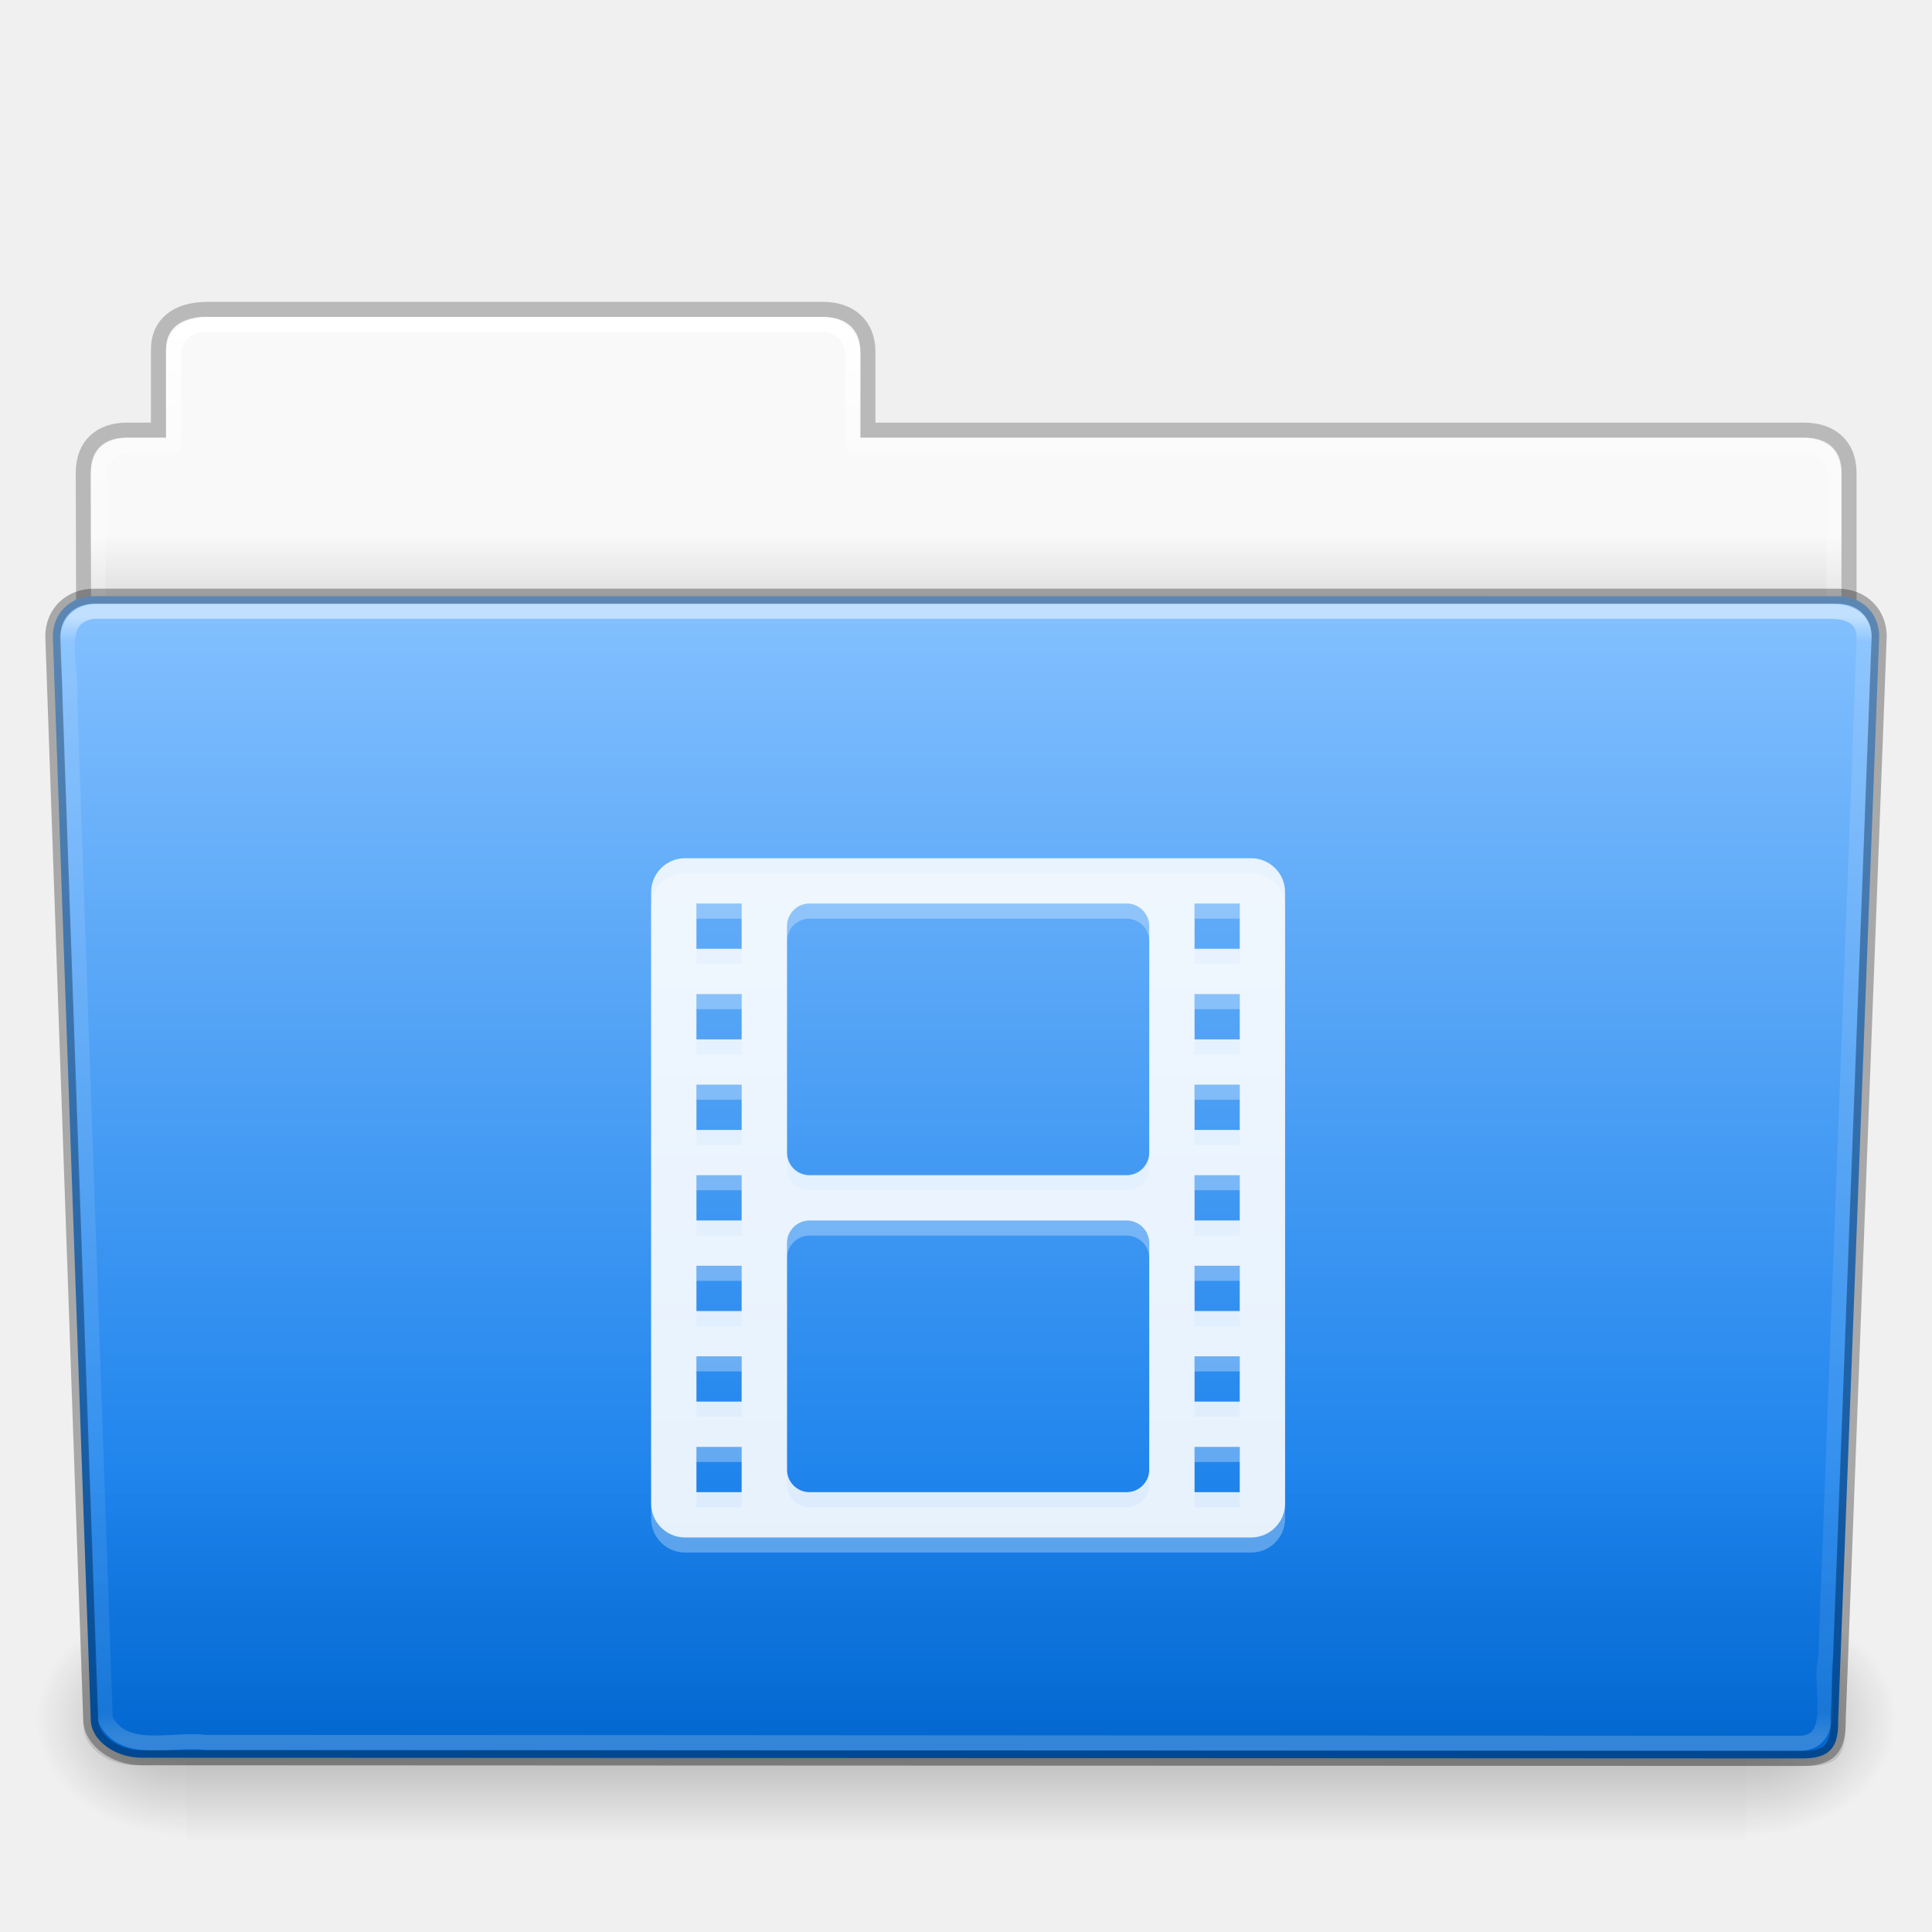
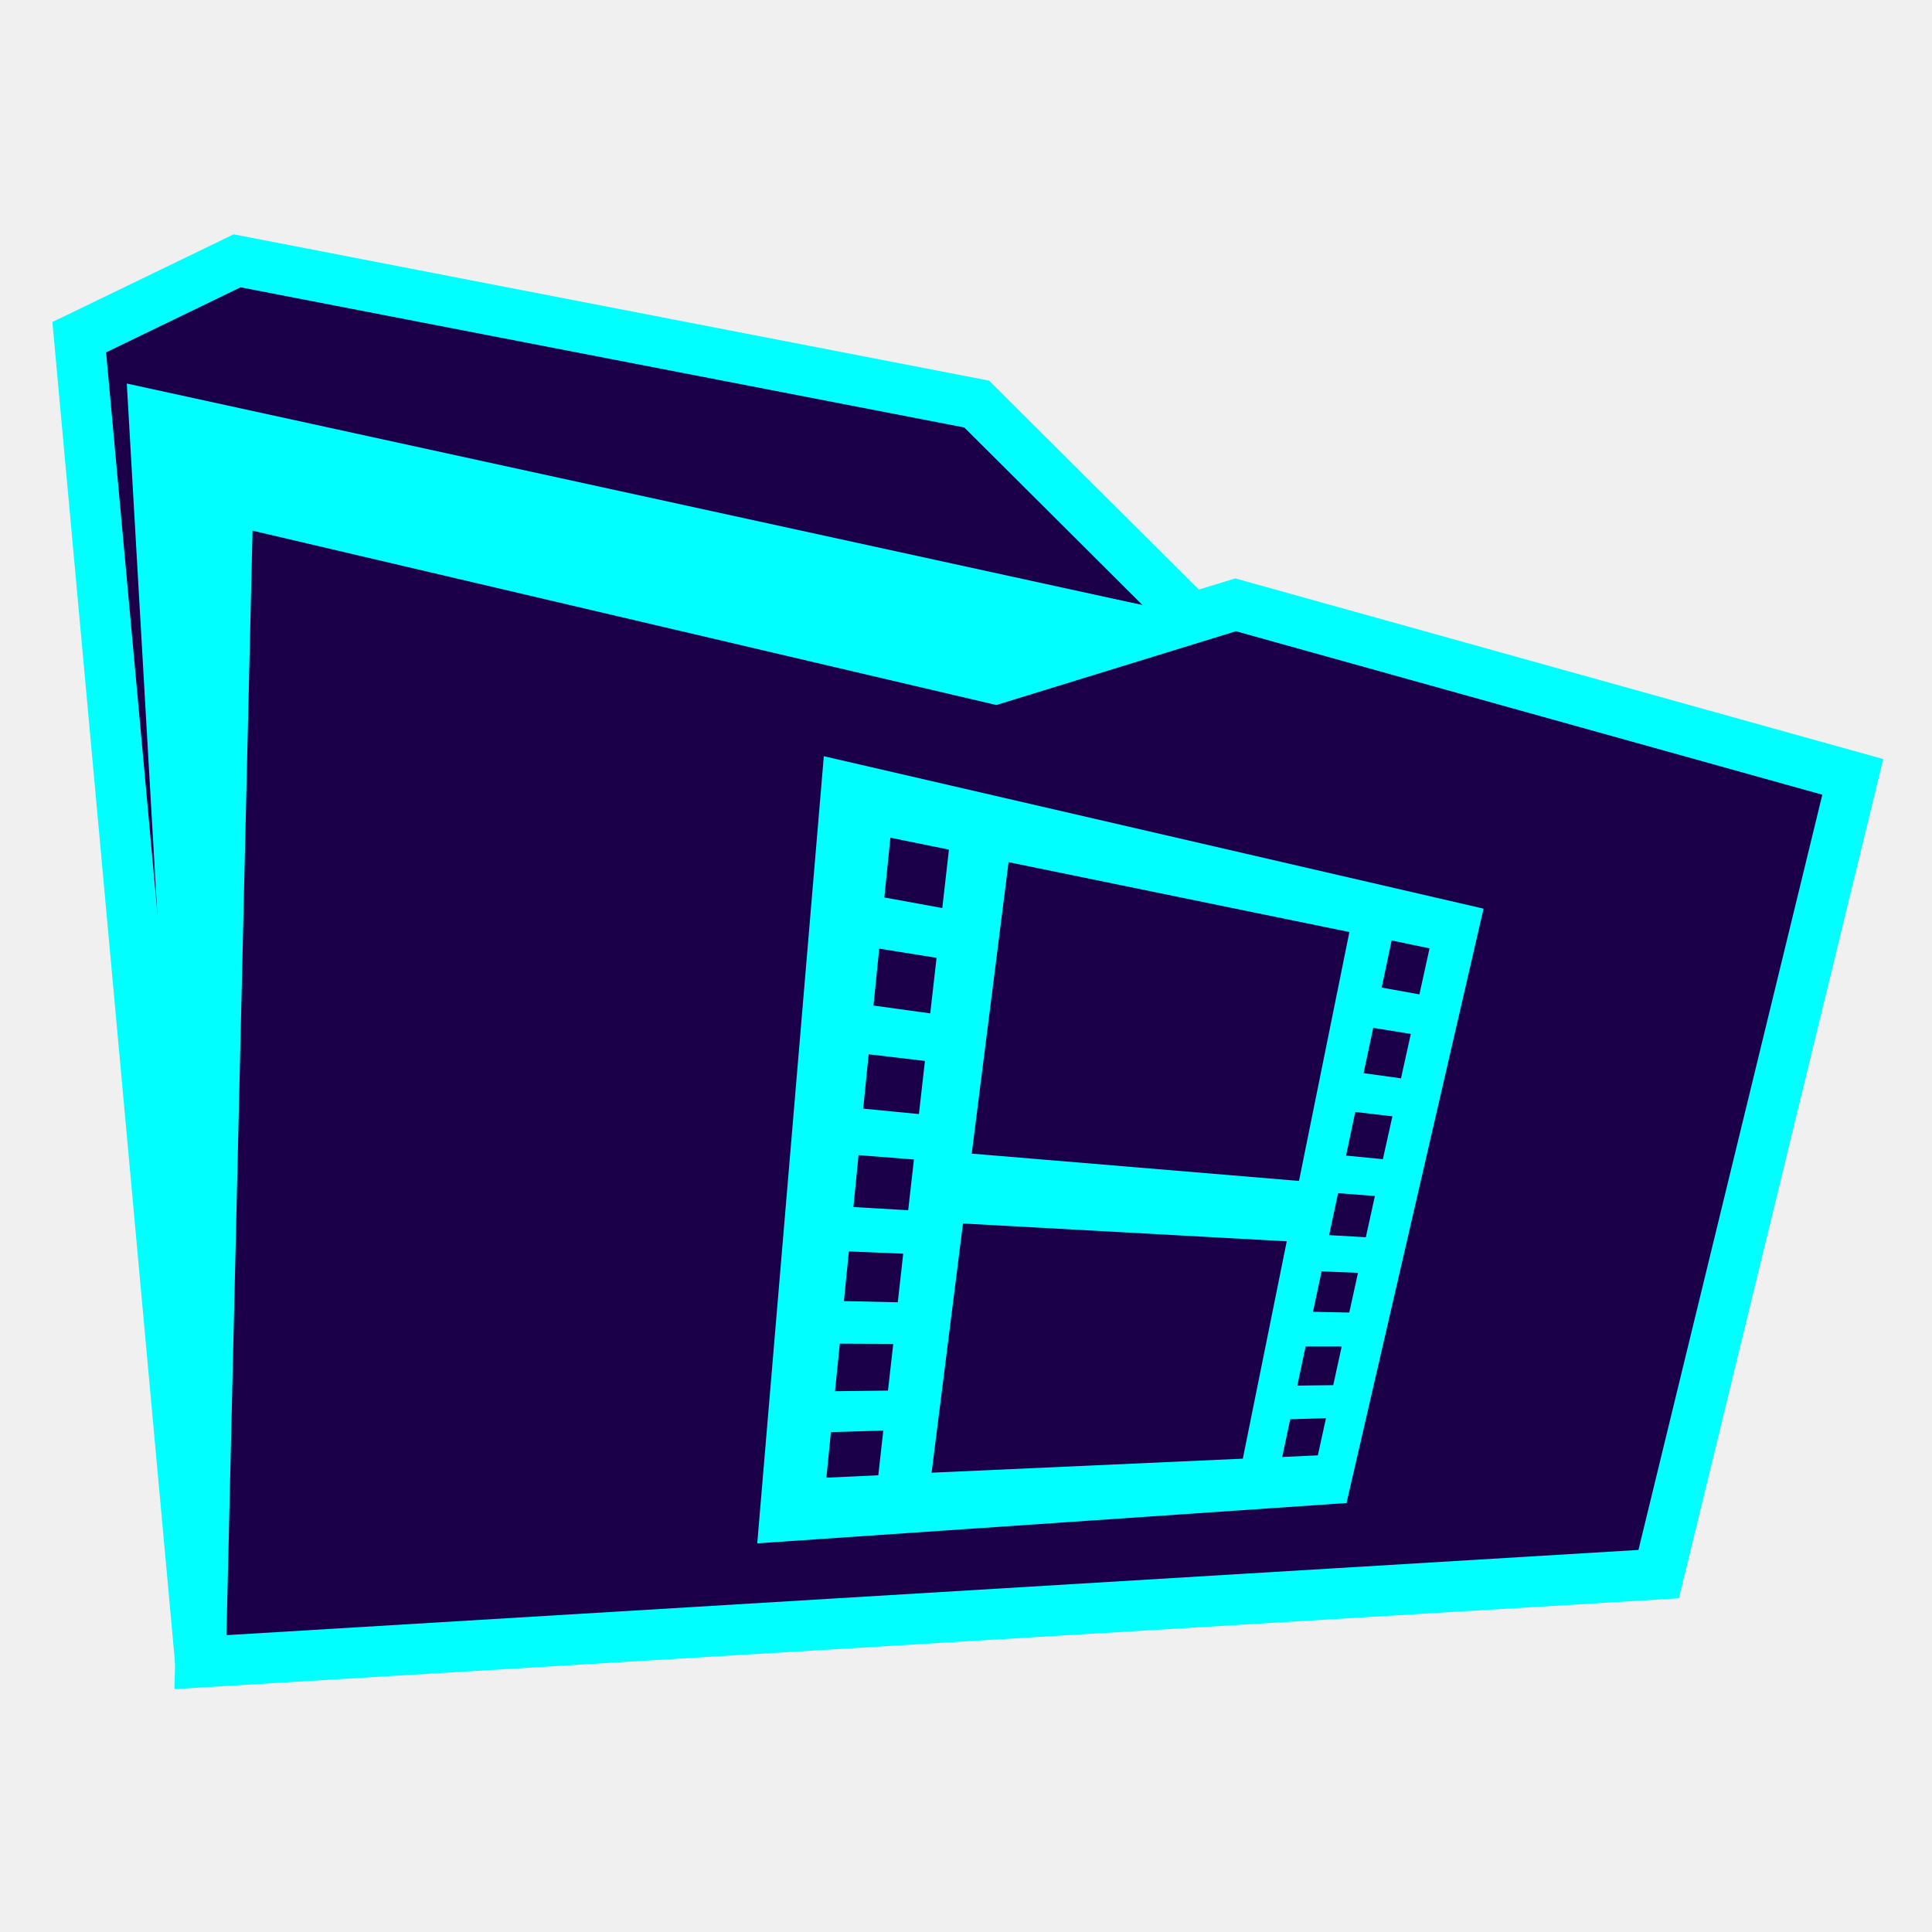
- <svg xmlns="http://www.w3.org/2000/svg" xmlns:xlink="http://www.w3.org/1999/xlink" width="128" height="128" id="svg26392" version="1.1">
-   <defs id="defs26394">
-     <linearGradient xlink:href="#linearGradient8272" id="linearGradient5891" gradientUnits="userSpaceOnUse" gradientTransform="matrix(2.665841,0,0,2.717099,-143.3328,-69.19882)" x1="97.539" y1="16.962" x2="97.539" y2="44.261" />
-     <linearGradient id="linearGradient8272">
-       <stop offset="0" style="stop-color:#ffffff;stop-opacity:1" id="stop8274" />
-       <stop offset="0.022" style="stop-color:#ffffff;stop-opacity:0.235" id="stop8276" />
-       <stop offset="0.979" style="stop-color:#ffffff;stop-opacity:0.157" id="stop8278" />
-       <stop offset="1" style="stop-color:#ffffff;stop-opacity:0.392" id="stop8280" />
-     </linearGradient>
-     <linearGradient xlink:href="#linearGradient6129-963-697-142-998-580-273" id="linearGradient5887" gradientUnits="userSpaceOnUse" gradientTransform="matrix(3.036796,0,0,2.69097,-8.883113,-65.36461)" x1="22.935" y1="49.629" x2="22.935" y2="36.599" />
-     <linearGradient id="linearGradient6129-963-697-142-998-580-273">
-       <stop id="stop2661" style="stop-color:#0a0a0a;stop-opacity:0.498" offset="0" />
-       <stop id="stop2663" style="stop-color:#0a0a0a;stop-opacity:0" offset="1" />
-     </linearGradient>
-     <linearGradient xlink:href="#linearGradient4632-0-6-4" id="linearGradient5883" gradientUnits="userSpaceOnUse" gradientTransform="matrix(1,0,0,1.026667,147,-70.18659)" x1="-91" y1="44" x2="-91" y2="119.06" />
-     <linearGradient id="linearGradient4632-0-6-4">
-       <stop style="stop-color:#85c1ff;stop-opacity:1;" offset="0" id="stop4634-4-4-7" />
-       <stop style="stop-color:#0072e7;stop-opacity:1;" offset="1" id="stop4636-3-1-5" />
-     </linearGradient>
-     <linearGradient xlink:href="#linearGradient5048-585" id="linearGradient5875" gradientUnits="userSpaceOnUse" gradientTransform="matrix(0.2134205,0,0,0.06641689,-13.14788,75.51857)" x1="302.857" y1="366.648" x2="302.857" y2="609.505" />
-     <linearGradient id="linearGradient5048-585">
-       <stop id="stop2667" style="stop-color:#000000;stop-opacity:0" offset="0" />
-       <stop id="stop2669" style="stop-color:#000000;stop-opacity:1" offset="0.5" />
-       <stop id="stop2671" style="stop-color:#000000;stop-opacity:0" offset="1" />
-     </linearGradient>
-     <radialGradient xlink:href="#linearGradient5060-179" id="radialGradient5877" gradientUnits="userSpaceOnUse" gradientTransform="matrix(0.08277507,0,0,0.06641689,65.62891,75.51857)" cx="605.714" cy="486.648" fx="605.714" fy="486.648" r="117.143" />
-     <linearGradient id="linearGradient5060-179">
-       <stop id="stop2675" style="stop-color:#000000;stop-opacity:1" offset="0" />
-       <stop id="stop2677" style="stop-color:#000000;stop-opacity:0" offset="1" />
-     </linearGradient>
-     <radialGradient xlink:href="#linearGradient5060-820" id="radialGradient5879" gradientUnits="userSpaceOnUse" gradientTransform="matrix(-0.08277505,0,0,0.06641689,62.34783,75.51857)" cx="605.714" cy="486.648" fx="605.714" fy="486.648" r="117.143" />
-     <linearGradient id="linearGradient5060-820">
-       <stop id="stop2681" style="stop-color:#000000;stop-opacity:1" offset="0" />
-       <stop id="stop2683" style="stop-color:#000000;stop-opacity:0" offset="1" />
-     </linearGradient>
-     <linearGradient xlink:href="#linearGradient9235" id="linearGradient5873" gradientUnits="userSpaceOnUse" gradientTransform="matrix(2.665841,0,0,2.646908,-143.3328,-66.04951)" x1="97.539" y1="8.81" x2="97.539" y2="44.261" />
-     <linearGradient id="linearGradient9235">
-       <stop id="stop9237" style="stop-color:#ffffff;stop-opacity:1" offset="0" />
-       <stop id="stop9239" style="stop-color:#ffffff;stop-opacity:0.235" offset="0.109" />
-       <stop id="stop9241" style="stop-color:#ffffff;stop-opacity:0.157" offset="0.979" />
-       <stop id="stop9243" style="stop-color:#ffffff;stop-opacity:0.392" offset="1" />
-     </linearGradient>
-     <linearGradient xlink:href="#linearGradient3104-8-8-97-4-6-11-5-5-1-0" id="linearGradient5869" gradientUnits="userSpaceOnUse" gradientTransform="matrix(2.168352,0,0,2.246465,141.9485,-68.59047)" x1="-51.786" y1="53.514" x2="-51.786" y2="3.634" />
-     <linearGradient id="linearGradient3104-8-8-97-4-6-11-5-5-1-0">
-       <stop offset="0" style="stop-color:#000000;stop-opacity:0.322" id="stop3106-5-4-3-5-0-2-1-0-1-2" />
-       <stop offset="1" style="stop-color:#000000;stop-opacity:0.278" id="stop3108-4-3-7-8-2-0-7-9-4-9" />
-     </linearGradient>
-     <linearGradient id="linearGradient6404-7-5">
-       <stop id="stop6406-1-8" style="stop-color:#f9f9f9;stop-opacity:1" offset="0" />
-       <stop id="stop6408-9-6" style="stop-color:#c9c9c9;stop-opacity:1" offset="1" />
-     </linearGradient>
-     <linearGradient y2="16.998" x2="62.989" y1="14.091" x1="62.989" gradientTransform="matrix(2.72093,0,0,2.672258,-117.2202,-66.21387)" gradientUnits="userSpaceOnUse" id="linearGradient26390" xlink:href="#linearGradient6404-7-5" />
+ <svg xmlns="http://www.w3.org/2000/svg" id="Layer_1" data-name="Layer 1" viewBox="0 0 128 128">
+   <defs>
+     <style>
+       .cls-1 {
+         fill: #868795;
+       }
+ 
+       .cls-2 {
+         fill: #1b0049;
+         stroke: aqua;
+         stroke-miterlimit: 10;
+         stroke-width: 3.36px;
+       }
+ 
+       .cls-3 {
+         fill: aqua;
+       }
+ 
+       .cls-4 {
+         fill: #dff2fc;
+       }
+     </style>
  </defs>
-   <g id="layer1" transform="translate(0,64)">
-     <path style="color:#000000;fill:url(#linearGradient26390);fill-opacity:1;fill-rule:nonzero;stroke:none;stroke-width:1;marker:none;visibility:visible;display:inline;overflow:visible;enable-background:accumulate" d="m 13,-42.969 c -1.108,0 -2,0.892 -2,2 l 0,5.969 -3,0 c -1.108,0 -2,0.892 -2,2 l 0,11 c 0,1.108 0.892,2 2,2 l 112,0 c 1.108,0 2,-0.892 2,-2 l 0,-11 c 0,-1.108 -0.892,-2 -2,-2 l -63,0 0,-5.969 c 0,-1.108 -0.892,-2 -2,-2 l -42,0 z" id="rect8678-4" />
-     <path d="m 13.663,-43.5 c -1.878,0.021 -3.163,0.914 -3.163,2.672 l 0,5.327 c -0.961,0 -1.477,-0.003 -2.104,0 -1.679,0.008 -2.878,0.945 -2.878,2.833 0.094,27.498 -0.018,28.922 -0.018,31.257 3.906,0 117,-9.887 117,-14.142 l 0,-17.142 c 0,-1.758 -1.158,-2.826 -3.036,-2.805 l -61.964,0 0,-5.199 c 0,-1.758 -1.187,-2.801 -2.948,-2.801 l -40.889,0 z" id="path3468" style="opacity:0.8;color:#000000;fill:none;stroke:url(#linearGradient5869);stroke-width:1;stroke-linecap:butt;stroke-linejoin:miter;stroke-miterlimit:4;stroke-opacity:1;stroke-dasharray:none;stroke-dashoffset:0;marker:none;visibility:visible;display:inline;overflow:visible;enable-background:accumulate" />
-     <path style="color:#000000;fill:none;stroke:url(#linearGradient5873);stroke-width:1;stroke-linecap:round;stroke-linejoin:round;stroke-miterlimit:4;stroke-opacity:1;stroke-dasharray:none;stroke-dashoffset:0;marker:none;visibility:visible;display:inline;overflow:visible;enable-background:accumulate" d="m 13.5,-42.5 c -1.108,0 -2,0.892 -2,2 l 0,6 -3,0 c -1.108,0 -2,0.892 -2,2 l 0,11 c 0,1.108 0.892,2 2,2 l 111,0 c 1.108,0 2,-0.892 2,-2 l 0,-11 c 0,-1.108 -0.892,-2 -2,-2 l -63,0 0,-6 c 0,-1.108 -0.892,-2 -2,-2 l -41,0 z" id="rect8678" />
-     <g transform="matrix(1.002734,0,0,0.9919518,-0.1633134,-57.0664)" id="g2479">
-       <rect width="103.052" height="16.13" x="12.463" y="99.87" id="rect4173" style="opacity:0.3;fill:url(#linearGradient5875);fill-opacity:1;fill-rule:nonzero;stroke:none;stroke-width:1;marker:none;visibility:visible;display:inline;overflow:visible" />
-       <path d="m 115.514,99.871 c 0,0 0,16.129 0,16.129 4.263,0.03 10.305,-3.614 10.305,-8.066 0,-4.452 -4.757,-8.063 -10.305,-8.063 z" id="path5058" style="opacity:0.3;fill:url(#radialGradient5877);fill-opacity:1;fill-rule:nonzero;stroke:none;stroke-width:1;marker:none;visibility:visible;display:inline;overflow:visible" />
-       <path d="m 12.463,99.871 c 0,0 0,16.129 0,16.129 -4.263,0.03 -10.305,-3.614 -10.305,-8.066 0,-4.452 4.757,-8.063 10.305,-8.063 z" id="path5018" style="opacity:0.3;fill:url(#radialGradient5879);fill-opacity:1;fill-rule:nonzero;stroke:none;stroke-width:1;marker:none;visibility:visible;display:inline;overflow:visible" />
-     </g>
-     <path d="m 6.25,-24.5 115.5,0.001 c 1.669,0 2.75,1.184 2.75,2.655 l -2.716,71.781 c 0.039,1.862 -0.55,2.6 -2.489,2.561 L 9.362,52.452 c -1.669,0 -3.351,-1.099 -3.351,-2.571 l -2.51,-71.725 c 0,-1.472 1.081,-2.656 2.75,-2.656 z" id="path3369" style="fill:url(#linearGradient5883);fill-opacity:1;fill-rule:nonzero;stroke:none;stroke-width:1;marker:none;visibility:visible;display:inline;overflow:visible;enable-background:accumulate" />
-     <path d="m 5.773,-25 116.455,0.001 c 1.682,0 2.773,1.199 2.773,2.69 l -2.739,72.713 c 0.039,1.886 -0.555,2.634 -2.509,2.595 L 8.91,52.951 c -1.682,0 -3.379,-1.113 -3.379,-2.604 l -2.531,-72.656 c 0,-1.491 1.09,-2.691 2.773,-2.691 z" id="path6127" style="opacity:0.4;fill:url(#linearGradient5887);fill-opacity:1;stroke:none" />
-     <path style="opacity:0.5;fill:none;stroke:url(#linearGradient5891);stroke-width:1;stroke-linecap:round;stroke-linejoin:round;stroke-miterlimit:4;stroke-opacity:1;stroke-dasharray:none;stroke-dashoffset:0;marker:none;visibility:visible;display:inline;overflow:visible;enable-background:accumulate" d="m 6.25,-23.5 c -2.849,0.297 -1.409,3.767 -1.64,5.72 0.786,22.548 1.575,45.096 2.359,67.644 1.189,2.49 4.43,1.282 6.638,1.574 35.235,0.021 70.47,0.041 105.705,0.062 2.566,-0.165 1.157,-3.818 1.654,-5.656 0.855,-22.569 2.543,-67.571 2.543,-67.571 0,-1.162 -0.78,-1.773 -2.207,-1.773 -37.089,0 -77.962,0 -115.052,0 z" id="path8263" />
-     <path d="m 6.25,-24.5 115.5,0.001 c 1.669,0 2.75,1.184 2.75,2.655 l -2.716,71.781 c 0.039,1.862 -0.55,2.6 -2.489,2.561 L 9.362,52.452 c -1.669,0 -3.351,-1.099 -3.351,-2.571 l -2.51,-71.725 c 0,-1.472 1.081,-2.656 2.75,-2.656 z" id="path3369-7" style="opacity:0.3;fill:none;stroke:#000000;stroke-width:1;stroke-linecap:round;stroke-linejoin:round;stroke-miterlimit:4;stroke-opacity:1;stroke-dasharray:none;stroke-dashoffset:0;marker:none;visibility:visible;display:inline;overflow:visible;enable-background:accumulate" />
-     <g transform="matrix(3,0,0,3,40.13938,-6.140298)" id="layer1-3-4-9-1" style="opacity:0.3;color:#000000;fill:#ffffff;fill-opacity:1;fill-rule:nonzero;stroke:none;stroke-width:1.7;marker:none;visibility:visible;display:inline;overflow:visible;enable-background:accumulate">
-       <path d="M 1.75,0 C 1.335,0 1,0.335 1,0.75 l 0,13.5 C 1,14.665 1.335,15 1.75,15 l 12.5,0 C 14.665,15 15,14.665 15,14.25 L 15,0.75 C 15,0.335 14.665,0 14.25,0 L 1.75,0 z M 2,1 3,1 3,2 2,2 2,1 z m 2.5,0 7,0 C 11.777,1 12,1.223 12,1.5 l 0,5 C 12,6.777 11.777,7 11.5,7 l -7,0 C 4.223,7 4,6.777 4,6.5 l 0,-5 C 4,1.223 4.223,1 4.5,1 z m 8.5,0 1,0 0,1 -1,0 0,-1 z M 2,3 3,3 3,4 2,4 2,3 z m 11,0 1,0 0,1 -1,0 0,-1 z M 2,5 3,5 3,6 2,6 2,5 z m 11,0 1,0 0,1 -1,0 0,-1 z M 2,7 3,7 3,8 2,8 2,7 z m 11,0 1,0 0,1 -1,0 0,-1 z m -8.5,1 7,0 C 11.777,8 12,8.223 12,8.5 l 0,5 c 0,0.277 -0.223,0.5 -0.5,0.5 l -7,0 C 4.223,14 4,13.777 4,13.5 l 0,-5 C 4,8.223 4.223,8 4.5,8 z M 2,9 3,9 3,10 2,10 2,9 z m 11,0 1,0 0,1 -1,0 0,-1 z m -11,2 1,0 0,1 -1,0 0,-1 z m 11,0 1,0 0,1 -1,0 0,-1 z m -11,2 1,0 0,1 -1,0 0,-1 z m 11,0 1,0 0,1 -1,0 0,-1 z" id="rect3032-7-5-6" style="color:#000000;fill:#ffffff;fill-opacity:1;fill-rule:nonzero;stroke:none;stroke-width:1.7;marker:none;visibility:visible;display:inline;overflow:visible;enable-background:accumulate" />
-     </g>
-     <g transform="matrix(3,0,0,3,40.13938,-7.140298)" id="layer1-3-4-9" style="color:#000000;fill:#ffffff;fill-opacity:0.851;fill-rule:nonzero;stroke:none;stroke-width:1.7;marker:none;visibility:visible;display:inline;overflow:visible;enable-background:accumulate">
-       <path d="M 1.75,0 C 1.335,0 1,0.335 1,0.75 l 0,13.5 C 1,14.665 1.335,15 1.75,15 l 12.5,0 C 14.665,15 15,14.665 15,14.25 L 15,0.75 C 15,0.335 14.665,0 14.25,0 L 1.75,0 z M 2,1 3,1 3,2 2,2 2,1 z m 2.5,0 7,0 C 11.777,1 12,1.223 12,1.5 l 0,5 C 12,6.777 11.777,7 11.5,7 l -7,0 C 4.223,7 4,6.777 4,6.5 l 0,-5 C 4,1.223 4.223,1 4.5,1 z m 8.5,0 1,0 0,1 -1,0 0,-1 z M 2,3 3,3 3,4 2,4 2,3 z m 11,0 1,0 0,1 -1,0 0,-1 z M 2,5 3,5 3,6 2,6 2,5 z m 11,0 1,0 0,1 -1,0 0,-1 z M 2,7 3,7 3,8 2,8 2,7 z m 11,0 1,0 0,1 -1,0 0,-1 z m -8.5,1 7,0 C 11.777,8 12,8.223 12,8.5 l 0,5 c 0,0.277 -0.223,0.5 -0.5,0.5 l -7,0 C 4.223,14 4,13.777 4,13.5 l 0,-5 C 4,8.223 4.223,8 4.5,8 z M 2,9 3,9 3,10 2,10 2,9 z m 11,0 1,0 0,1 -1,0 0,-1 z m -11,2 1,0 0,1 -1,0 0,-1 z m 11,0 1,0 0,1 -1,0 0,-1 z m -11,2 1,0 0,1 -1,0 0,-1 z m 11,0 1,0 0,1 -1,0 0,-1 z" id="rect3032-7-5" style="color:#000000;fill:#ffffff;fill-opacity:0.851;fill-rule:nonzero;stroke:none;stroke-width:1.7;marker:none;visibility:visible;display:inline;overflow:visible;enable-background:accumulate" />
-     </g>
+   <g>
+     <polyline class="cls-2" points="78.95 40.96 64.71 26.77 15.71 17.28 5.25 22.34 13.28 110.12" />
+     <polyline class="cls-4" points="82.75 39.22 81.86 40.07 65.95 44.97 15.1 33.05 13.28 110.12" />
+     <polygon class="cls-1" points="13.31 110.72 13.09 31.4 65.93 43.82 77.08 40.39 12.4 26.77 13.31 110.72" />
+     <polygon class="cls-3" points="13.31 110.72 14.1 31.83 65.93 43.82 77.08 40.39 8.4 25.41 13.31 110.72" />
+     <polygon class="cls-2" points="109.89 104.29 13.28 110.12 15.1 33.05 65.95 44.97 81.86 40.07 122.75 51.47 109.89 104.29" />
  </g>
+   <path class="cls-3" d="m54.58,50.1l-4.41,52.15,39.04-2.67,9.08-39.38-43.71-10.1Zm3.61,47.64l-3.44.16.3-3.02,3.47-.1-.33,2.96Zm.63-5.61l-3.5.04.32-3.15,3.54.02-.35,3.09Zm.66-5.85l-3.57-.08.33-3.29,3.6.15-.36,3.22Zm.69-6.1l-3.63-.21.34-3.44,3.67.29-.38,3.36Zm.72-6.37l-3.7-.36.36-3.6,3.73.44-.4,3.52Zm.75-6.67l-3.77-.52.38-3.77,3.8.61-.42,3.68Zm.79-6.98l-3.84-.7.4-3.96,3.88.79-.44,3.86Zm19.91,36.48l-20.62.93,2.08-16.51,21.45,1.18-2.91,14.4Zm3.72-18.4l-21.68-1.81,2.44-19.31,22.58,4.63-3.34,16.5Zm1.24,18.18l-2.35.11.53-2.5,2.37-.07-.54,2.46Zm1.03-4.65l-2.38.03.55-2.59h2.39s-.56,2.56-.56,2.56Zm1.06-4.81l-2.4-.05.57-2.68,2.41.1-.58,2.64Zm1.1-4.99l-2.43-.14.59-2.78,2.44.19-.6,2.73Zm1.14-5.17l-2.45-.24.61-2.89,2.46.29-.63,2.83Zm1.18-5.36l-2.47-.34.64-3,2.49.4-.65,2.94Zm1.23-5.56l-2.5-.45.66-3.12,2.51.52-.67,3.05Z" />
</svg>
